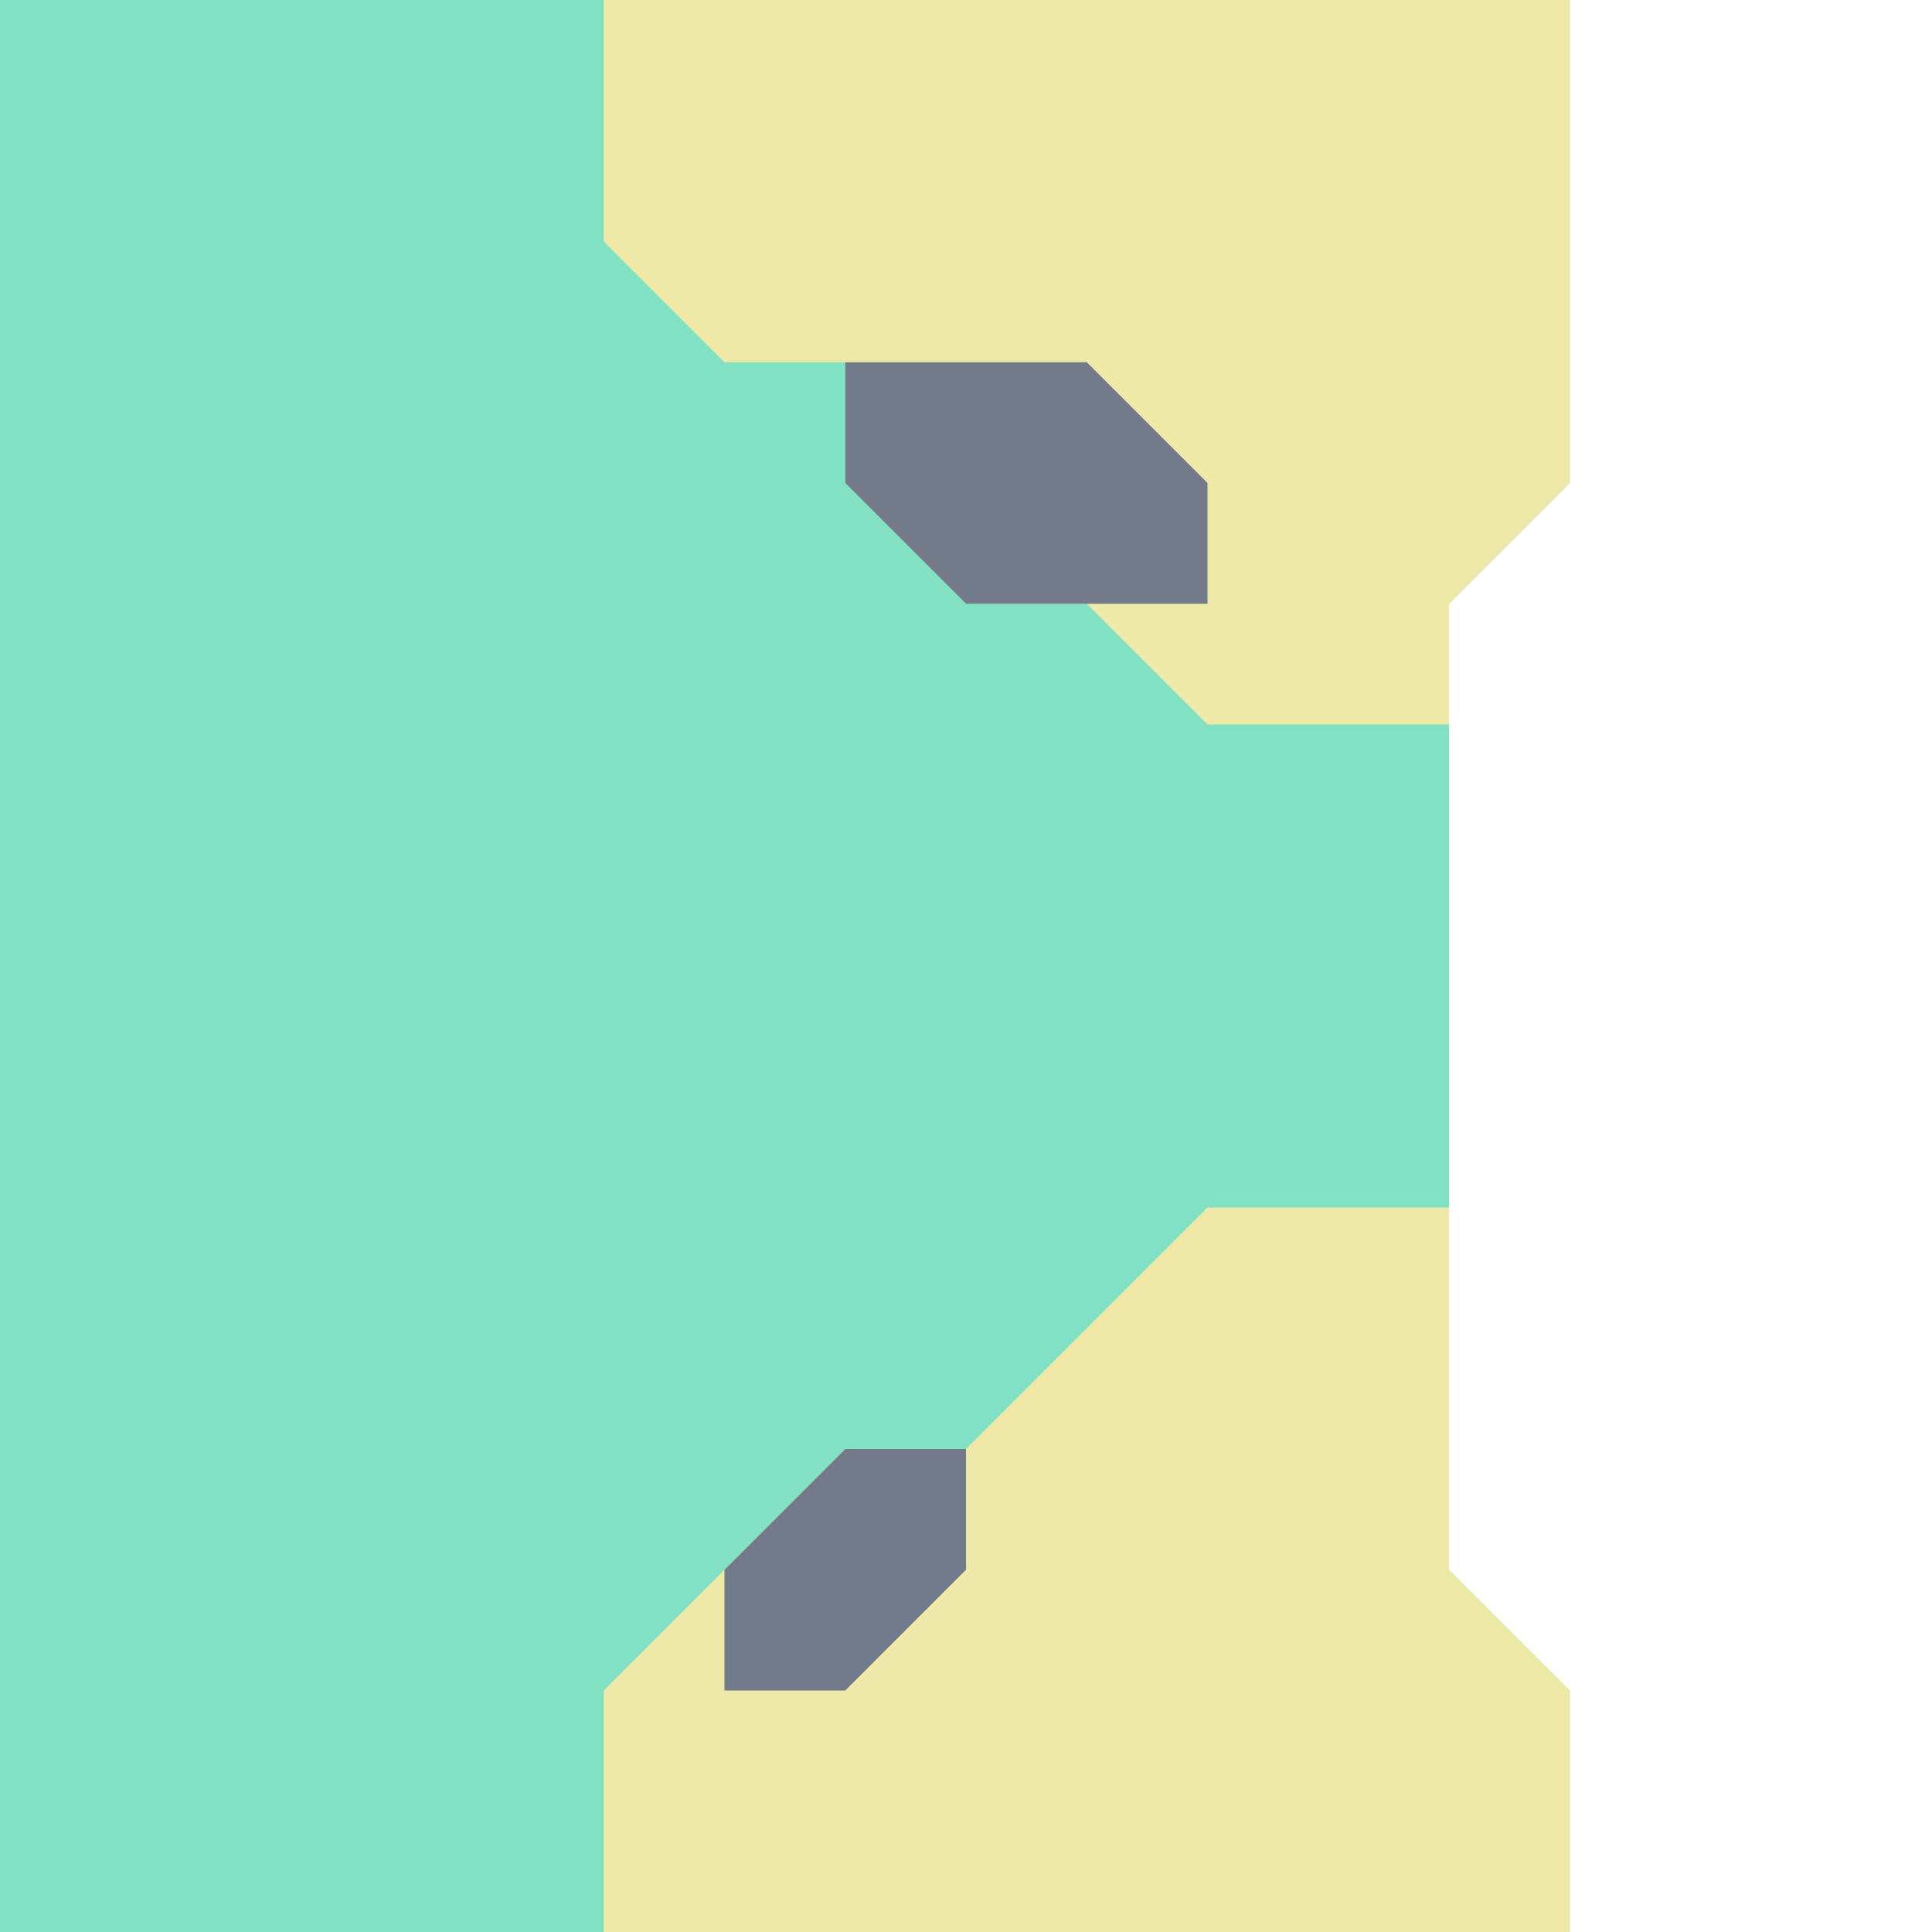
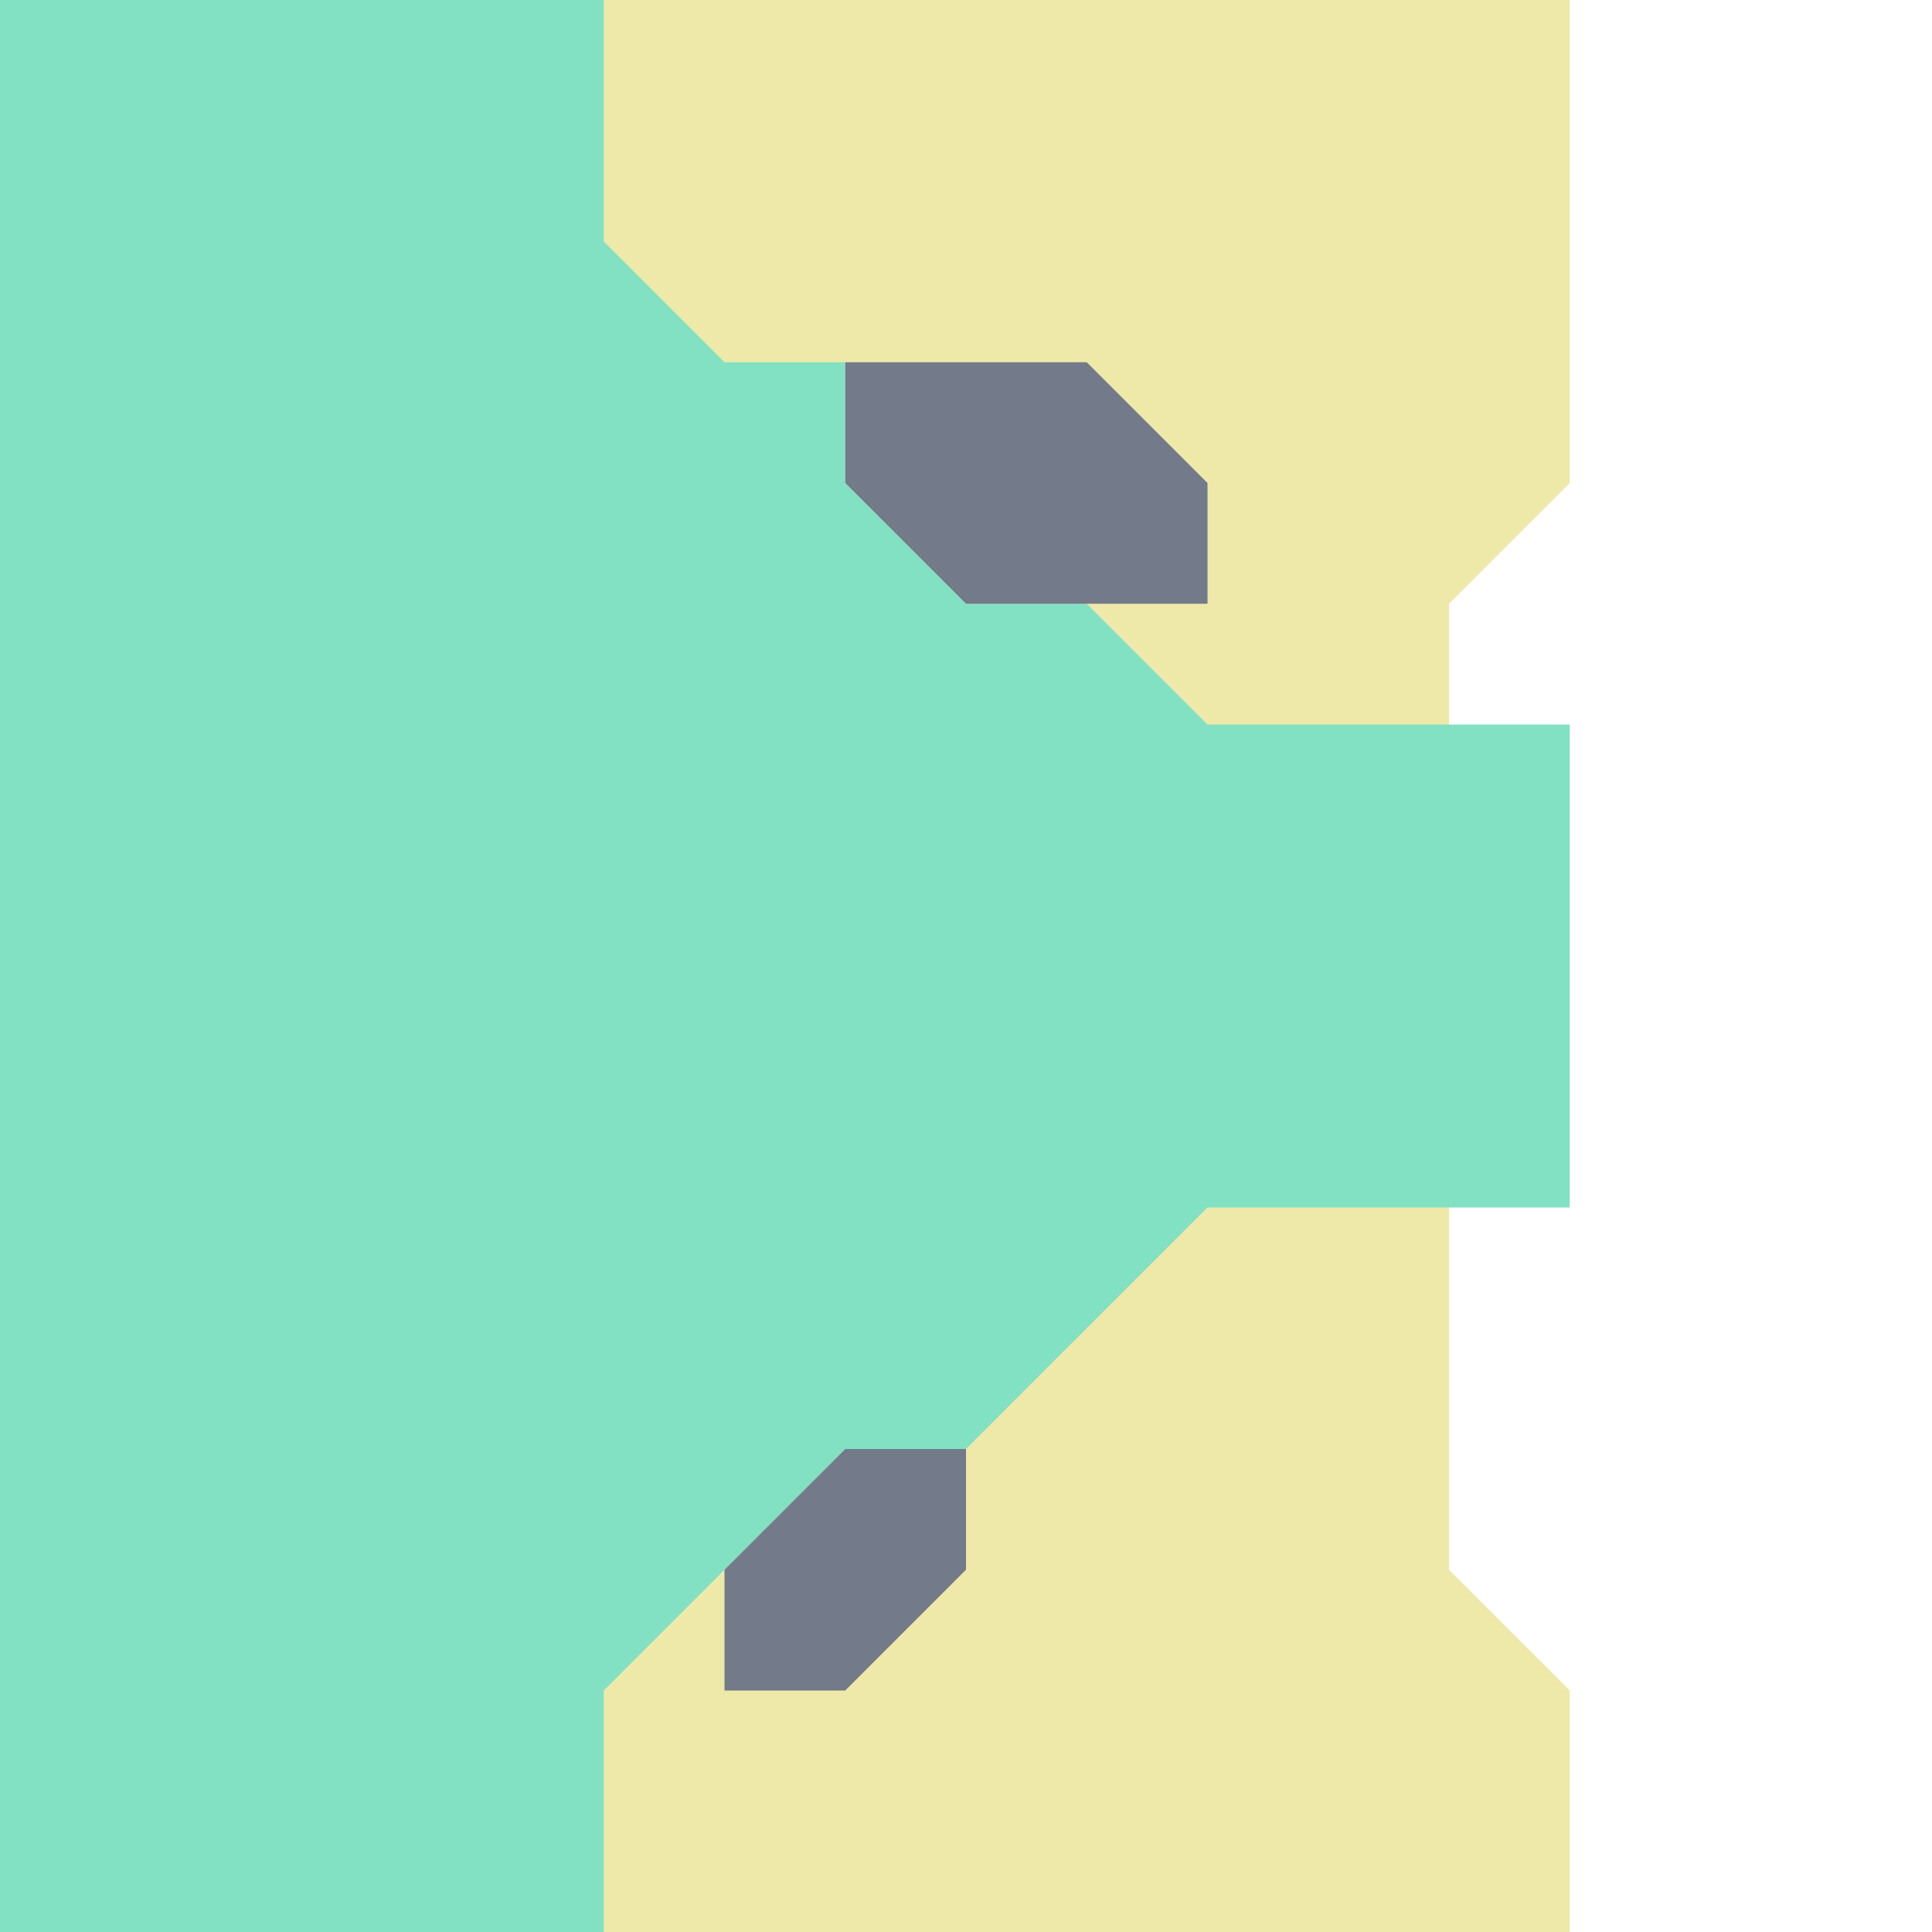
<svg xmlns="http://www.w3.org/2000/svg" viewBox="0 0 16 16" width="160" height="160">
-   <path d="M 0 16 L 0 0 L 13 0 L 13 4 L 12 5 L 12 13 L 13 14 L 13 16 Z" fill="#83e1c3" />
+   <path d="M 0 16 L 0 0 L 12 0 12 6 L 13 6 L 13 10 L 12 10 L 12 16 Z" fill="#83e1c3" />
  <path d="M 5 14 L 7 12 L 8 12 L 10 10 L 12 10 L 12 13 L 13 14 L 13 16 L 5 16 Z M 10 6 L 9 5 L 8 5 L 7 4 L 7 3 L 6 3 L 5 2 L 5 0 L 13 0 L 13 4 L 12 5 L 12 6 Z" fill="#eee9a9" />
  <path d="M 6 13 L 6 14 L 7 14 L 8 13 L 8 12 L 7 12 Z M 8 5 L 10 5 L 10 4 L 9 3 L 7 3 L 7 4 Z" fill="#737a89" />
</svg>
